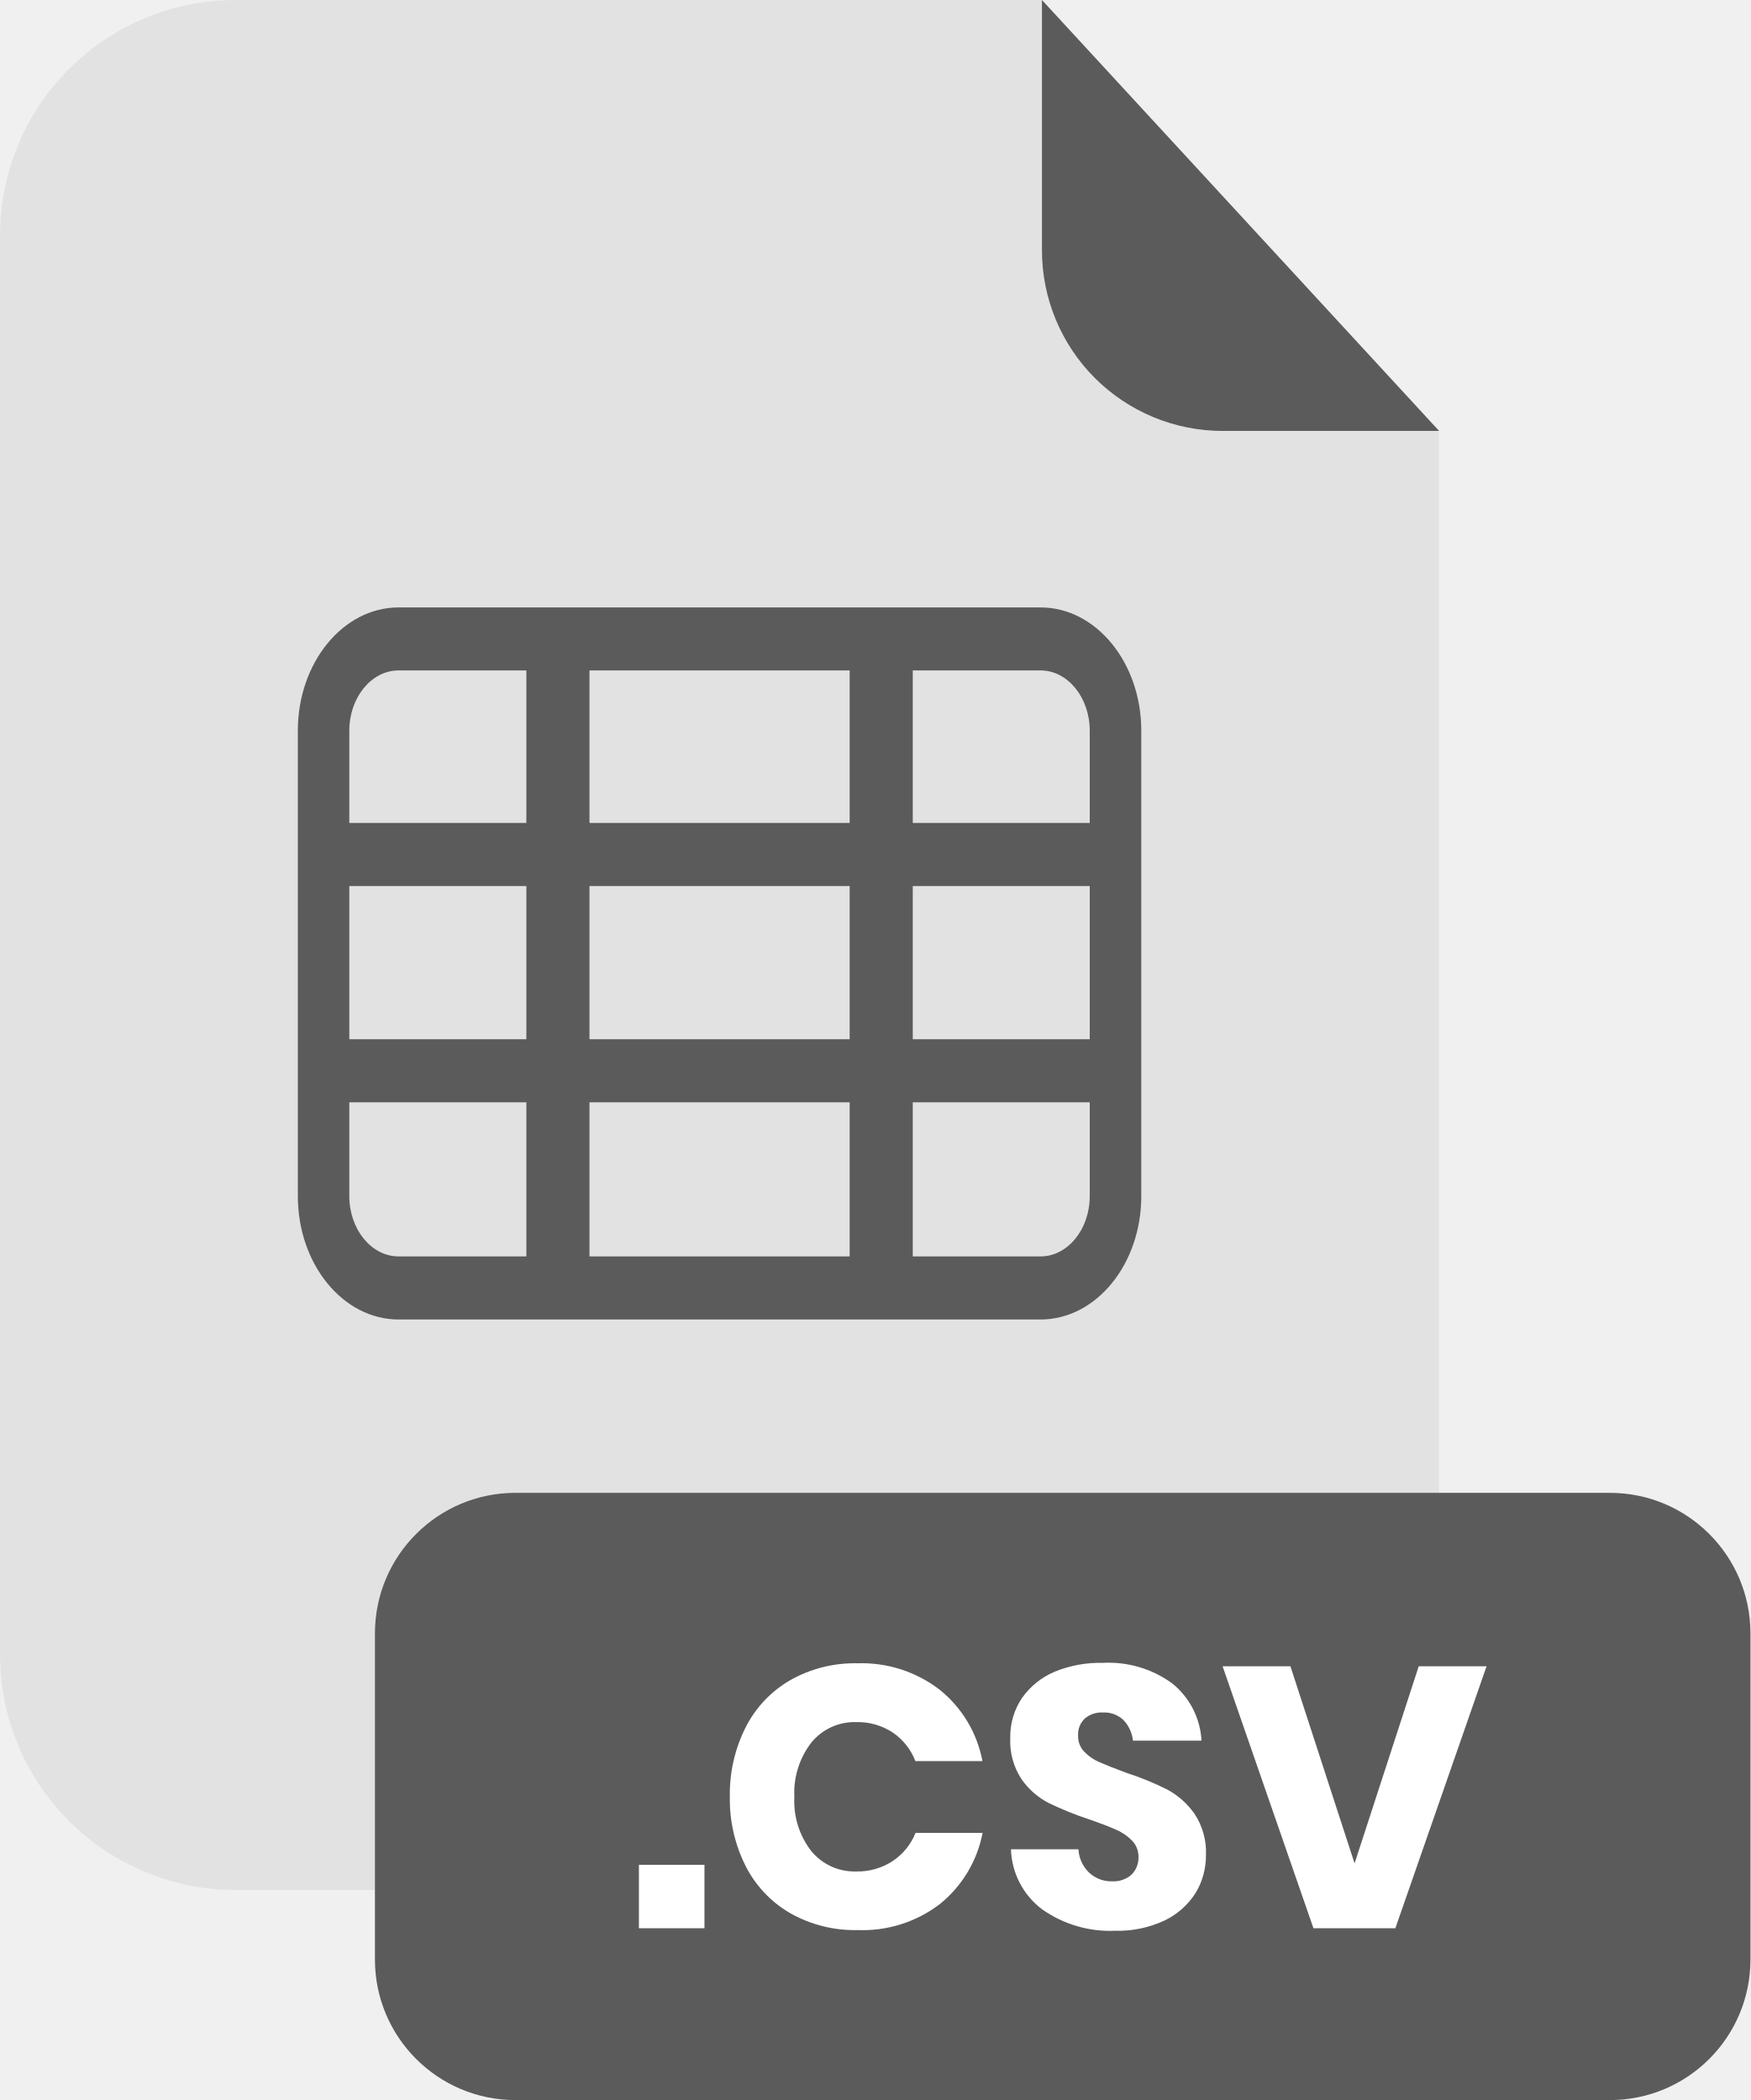
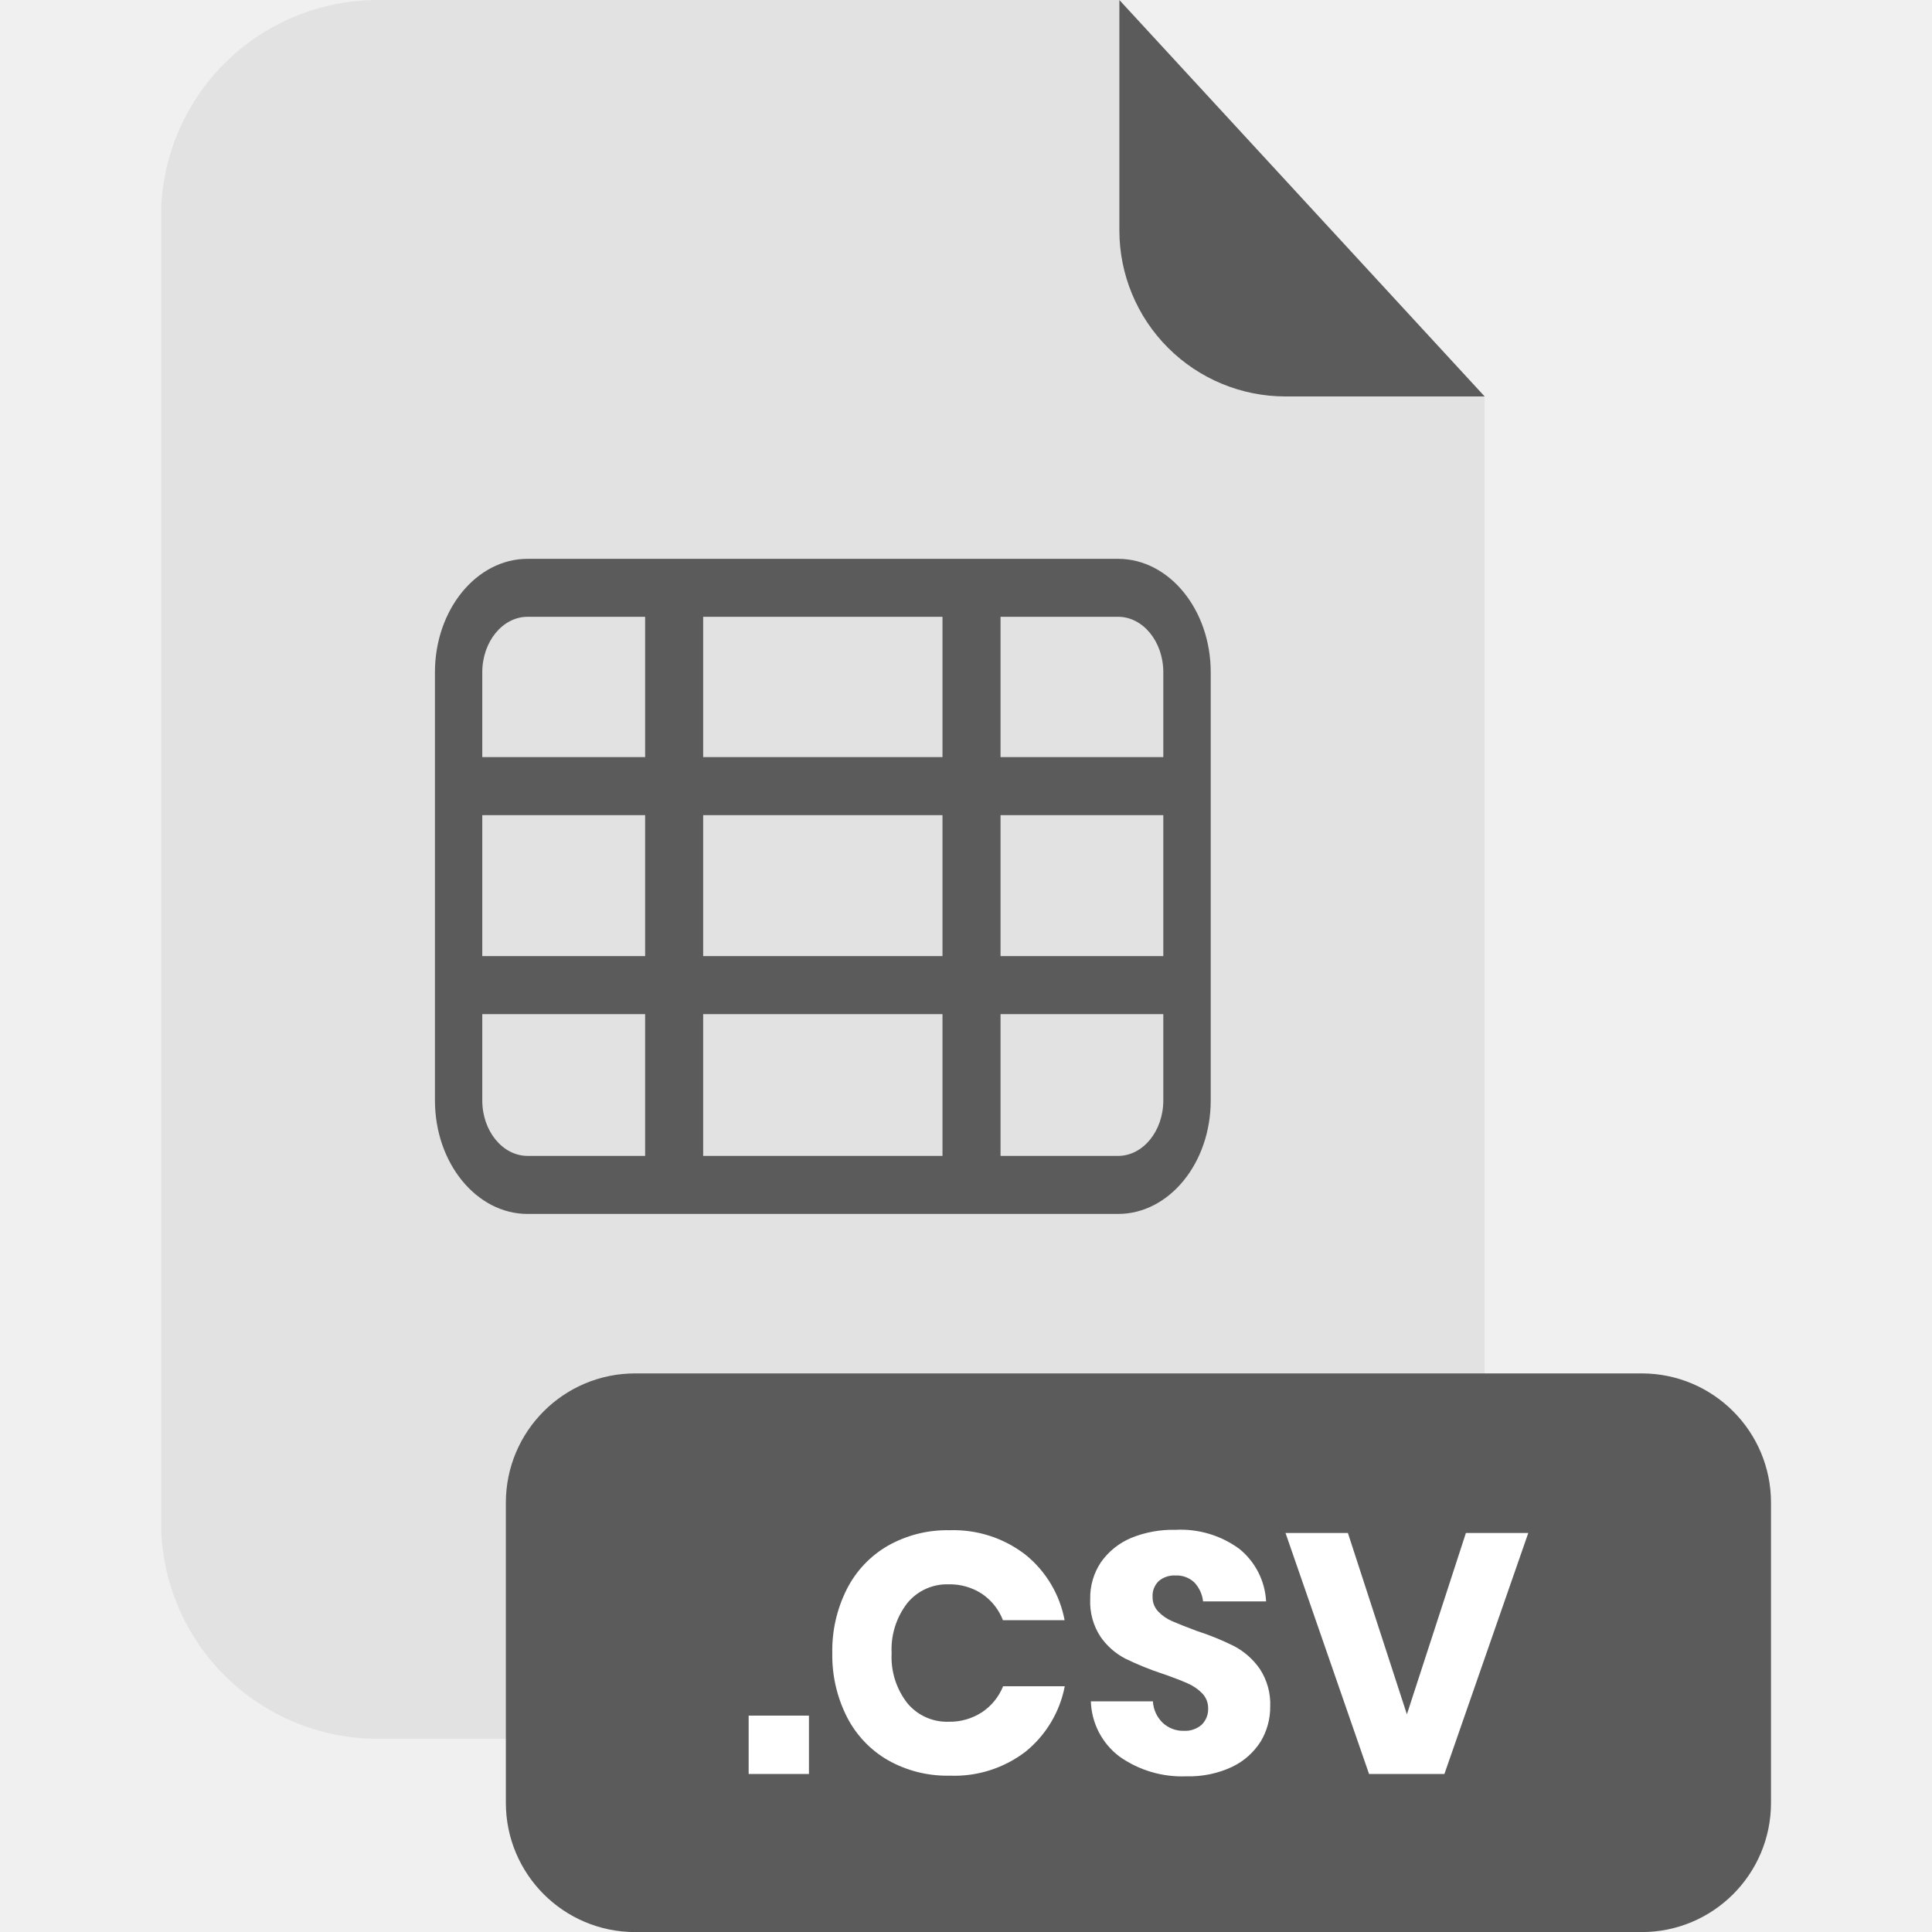
- <svg xmlns="http://www.w3.org/2000/svg" width="20" height="24" viewBox="0 0 200 240" fill="none">
+ <svg xmlns="http://www.w3.org/2000/svg" width="1em" height="1em" viewBox="0 0 200 240" fill="none">
  <g clip-path="url(#clip0_2_1697)">
    <g opacity="0.3">
      <path opacity="0.3" d="M139.67 49.25C134.203 49.245 128.961 47.07 125.095 43.205C121.229 39.339 119.055 34.097 119.05 28.63V0H26.91C19.773 0 12.928 2.835 7.882 7.882C2.835 12.928 0 19.773 0 26.91V189.13C0.011 196.26 2.85 203.094 7.896 208.132C12.941 213.17 19.78 216 26.91 216H137.51C141.045 216.001 144.545 215.306 147.811 213.955C151.077 212.603 154.045 210.621 156.545 208.122C159.045 205.623 161.028 202.656 162.381 199.39C163.734 196.125 164.43 192.625 164.43 189.09V49.21L139.67 49.25Z" fill="#5B5B5B" />
    </g>
    <path d="M164.43 49.25H139.67C134.203 49.245 128.961 47.07 125.095 43.205C121.229 39.339 119.055 34.097 119.05 28.63V0L164.43 49.25Z" fill="#5B5B5B" />
    <path d="M183.94 170.61H58.9C50.03 170.61 42.84 177.8 42.84 186.67V223.95C42.84 232.82 50.03 240.01 58.9 240.01H183.94C192.81 240.01 200 232.82 200 223.95V186.67C200 177.8 192.81 170.61 183.94 170.61Z" fill="#5B5B5B" />
    <path d="M80.49 213.12V220.37H73V213.12H80.49Z" fill="white" />
    <path d="M107.4 193.14C109.931 195.188 111.65 198.07 112.25 201.27H104.59C104.079 199.942 103.176 198.802 102 198C100.763 197.189 99.309 196.774 97.83 196.81C96.855 196.781 95.886 196.975 94.999 197.379C94.111 197.783 93.328 198.386 92.71 199.14C91.336 200.917 90.644 203.127 90.76 205.37C90.643 207.604 91.335 209.805 92.71 211.57C93.331 212.32 94.115 212.919 95.002 213.319C95.89 213.719 96.857 213.911 97.83 213.88C99.309 213.916 100.763 213.501 102 212.69C103.175 211.905 104.085 210.782 104.61 209.47H112.27C111.657 212.66 109.94 215.531 107.42 217.58C104.716 219.659 101.368 220.721 97.96 220.58C95.276 220.639 92.626 219.972 90.29 218.65C88.101 217.384 86.329 215.508 85.19 213.25C83.957 210.798 83.34 208.084 83.39 205.34C83.338 202.593 83.956 199.875 85.19 197.42C86.329 195.162 88.101 193.286 90.29 192.02C92.626 190.698 95.276 190.031 97.96 190.09C101.366 189.973 104.706 191.052 107.4 193.14Z" fill="white" />
    <path d="M136.63 216.3C135.768 217.675 134.534 218.778 133.07 219.48C131.289 220.314 129.336 220.718 127.37 220.66C124.409 220.78 121.491 219.918 119.07 218.21C118.001 217.406 117.126 216.372 116.509 215.185C115.893 213.997 115.552 212.687 115.51 211.35H123.22C123.273 212.357 123.706 213.307 124.43 214.01C125.146 214.68 126.099 215.04 127.08 215.01C127.884 215.051 128.673 214.778 129.28 214.25C129.543 213.989 129.75 213.677 129.888 213.333C130.026 212.989 130.091 212.62 130.08 212.25C130.089 211.9 130.029 211.551 129.902 211.225C129.775 210.899 129.584 210.601 129.34 210.35C128.815 209.816 128.189 209.392 127.5 209.1C126.76 208.77 125.75 208.38 124.45 207.93C122.863 207.408 121.313 206.78 119.81 206.05C118.575 205.411 117.514 204.481 116.72 203.34C115.806 201.955 115.355 200.317 115.43 198.66C115.389 197.017 115.861 195.402 116.78 194.04C117.725 192.709 119.024 191.669 120.53 191.04C122.272 190.335 124.141 189.994 126.02 190.04C128.861 189.889 131.666 190.727 133.96 192.41C134.939 193.203 135.741 194.194 136.312 195.317C136.884 196.44 137.214 197.671 137.28 198.93H129.45C129.354 198.05 128.975 197.226 128.37 196.58C128.057 196.284 127.688 196.054 127.284 195.904C126.88 195.755 126.45 195.689 126.02 195.71C125.273 195.671 124.538 195.914 123.96 196.39C123.69 196.644 123.479 196.956 123.344 197.302C123.209 197.648 123.153 198.019 123.18 198.39C123.171 198.721 123.229 199.051 123.349 199.36C123.469 199.669 123.65 199.951 123.88 200.19C124.376 200.712 124.975 201.124 125.64 201.4C126.34 201.71 127.36 202.11 128.64 202.59C130.256 203.11 131.831 203.751 133.35 204.51C134.596 205.18 135.668 206.132 136.48 207.29C137.407 208.691 137.866 210.351 137.79 212.03C137.797 213.532 137.396 215.008 136.63 216.3Z" fill="white" />
    <path d="M147.44 190.43L154.77 212.96L162.1 190.43H169.85L159.43 220.37H150.07L139.69 190.43H147.44Z" fill="white" />
    <path d="M118.89 150.8H45.54C39.19 150.8 34.03 144.48 34.03 136.7V83.51C34.03 75.74 39.19 69.42 45.54 69.42H118.89C125.24 69.42 130.4 75.74 130.4 83.51V136.7C130.4 144.48 125.24 150.8 118.89 150.8ZM45.54 76.62C42.44 76.62 39.91 79.71 39.91 83.51V136.7C39.91 140.5 42.44 143.59 45.54 143.59H118.89C121.99 143.59 124.51 140.5 124.51 136.7V83.51C124.51 79.71 121.99 76.62 118.89 76.62H45.54Z" fill="#5B5B5B" />
    <path d="M127.46 118.77H36.97V125.98H127.46V118.77Z" fill="#5B5B5B" />
    <path d="M127.46 94.05H36.97V101.26H127.46V94.05Z" fill="#5B5B5B" />
    <path d="M104.29 73.02H97.08V147.19H104.29V73.02Z" fill="#5B5B5B" />
    <path d="M67.35 73.02H60.14V147.19H67.35V73.02Z" fill="#5B5B5B" />
  </g>
  <defs>
    <clipPath id="clip0_2_1697">
      <rect width="200" height="240.01" fill="white" />
    </clipPath>
  </defs>
</svg>
